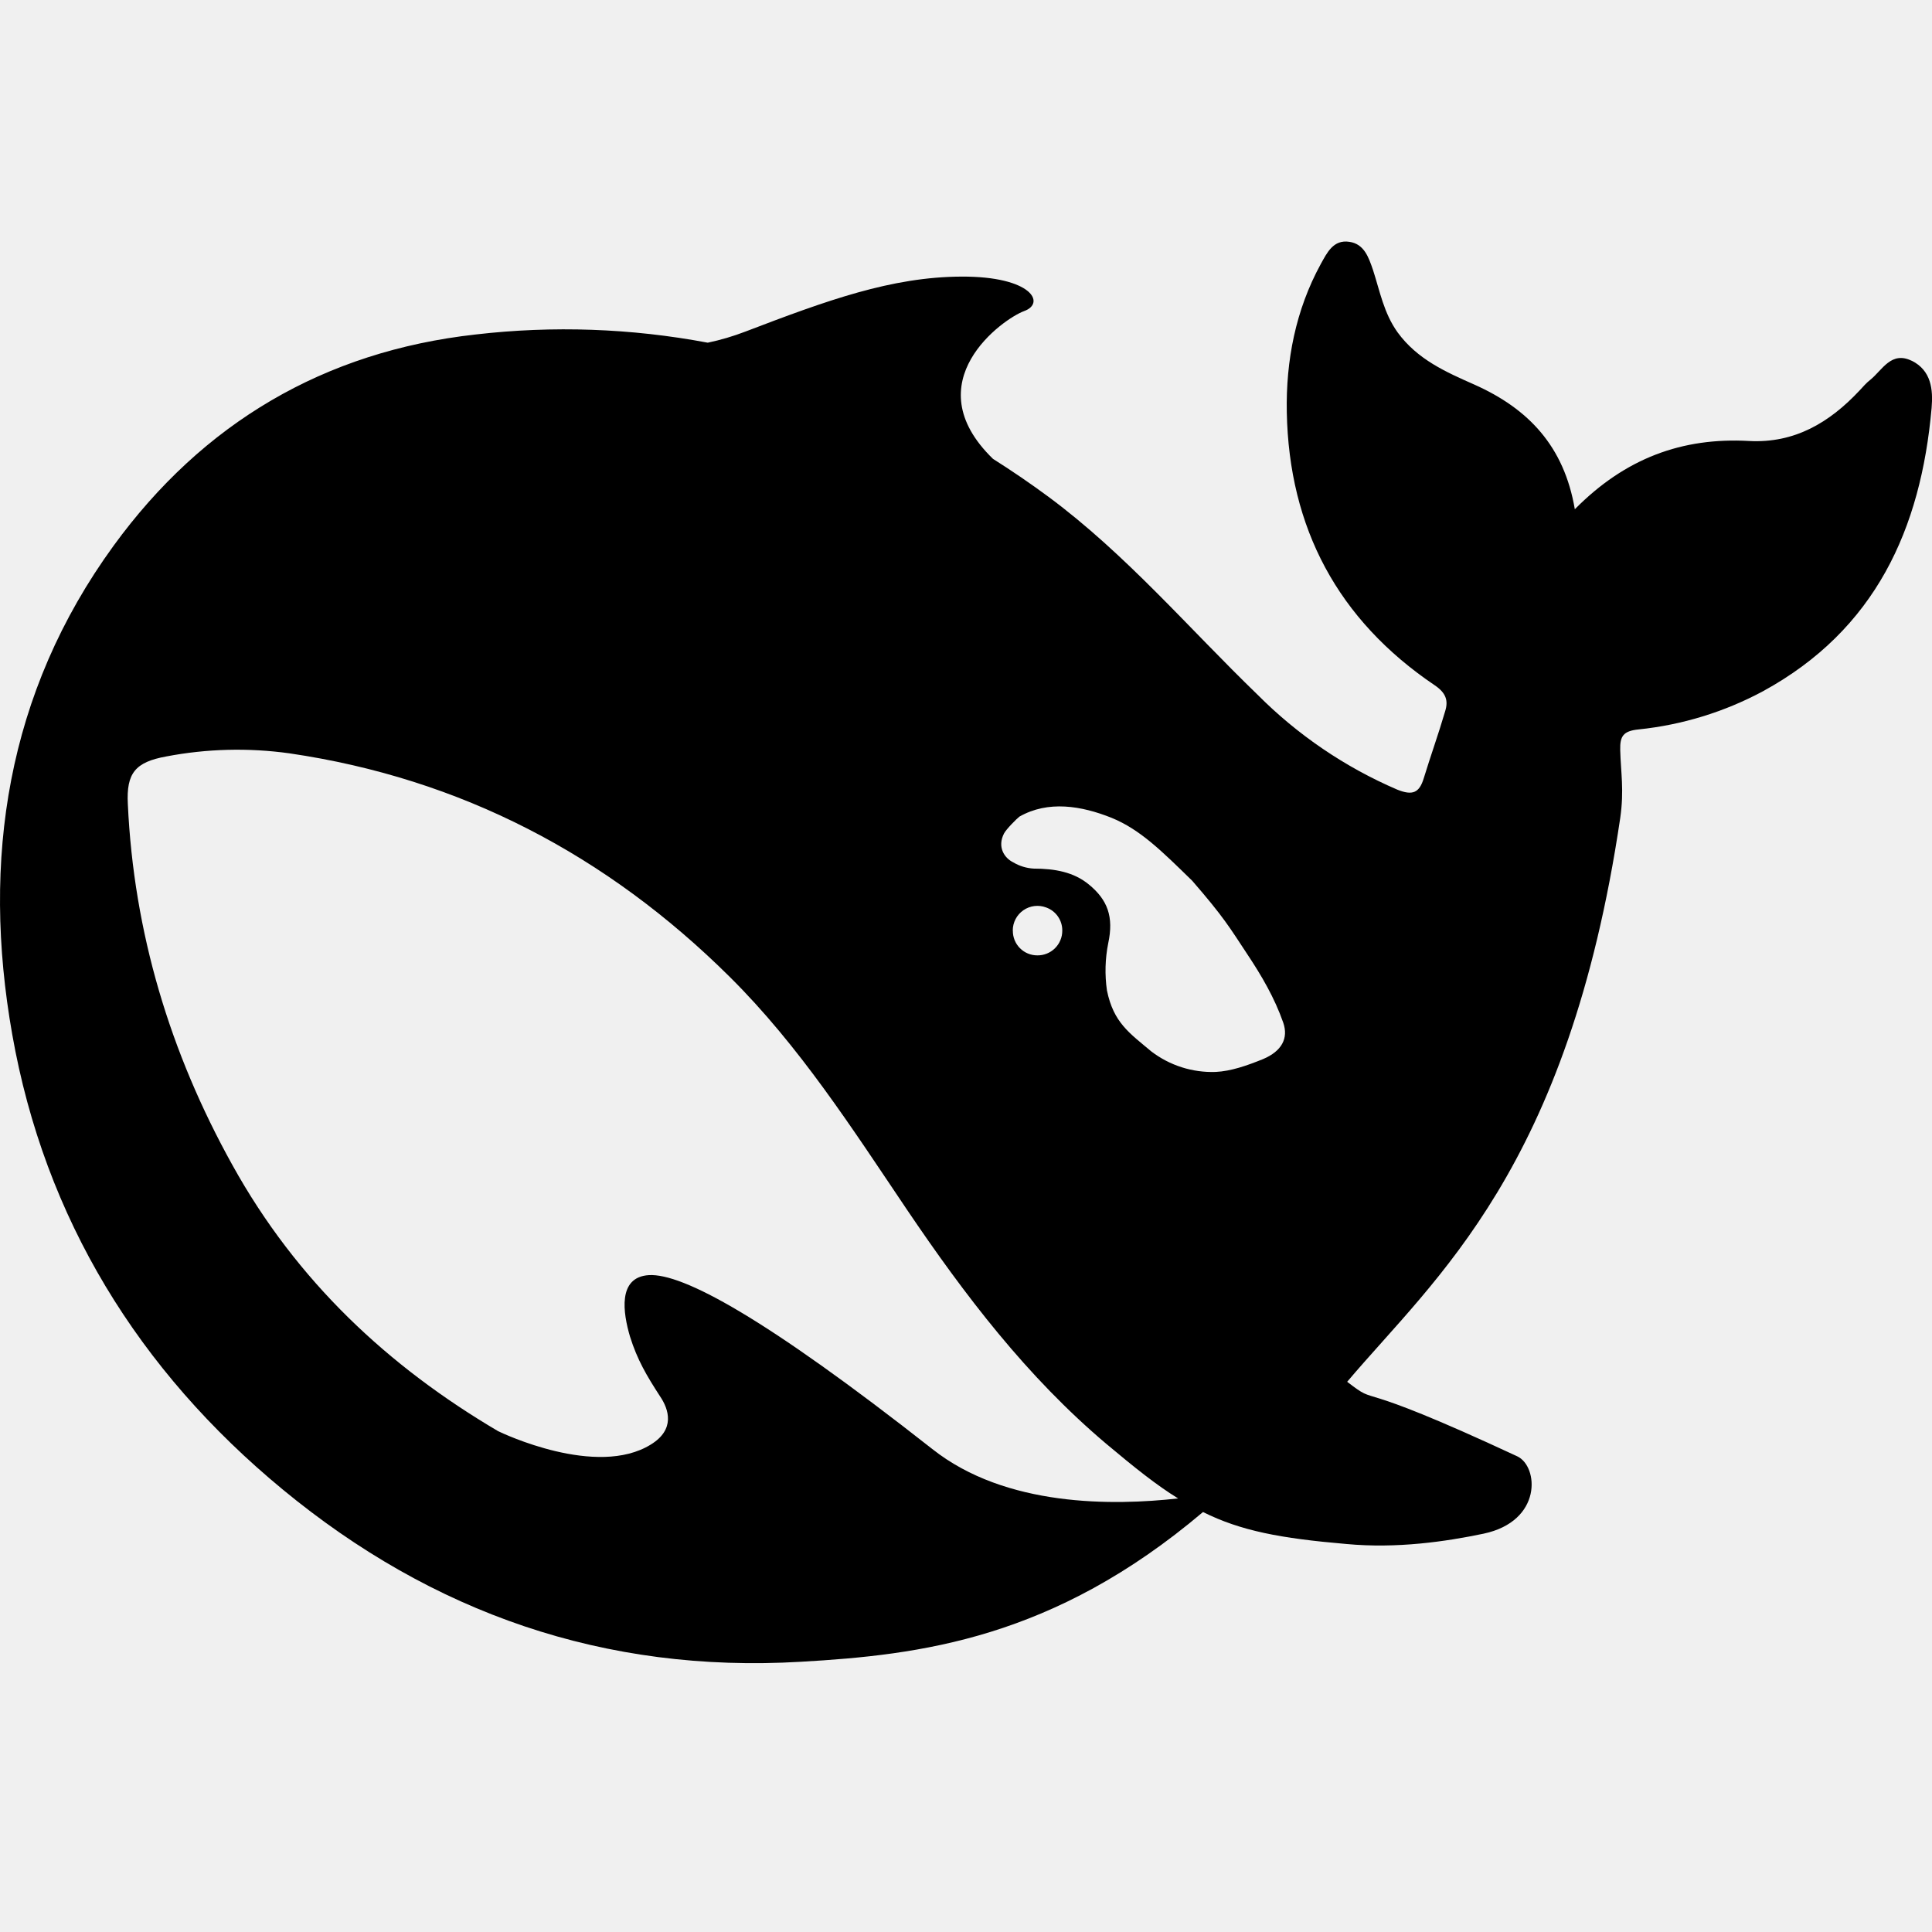
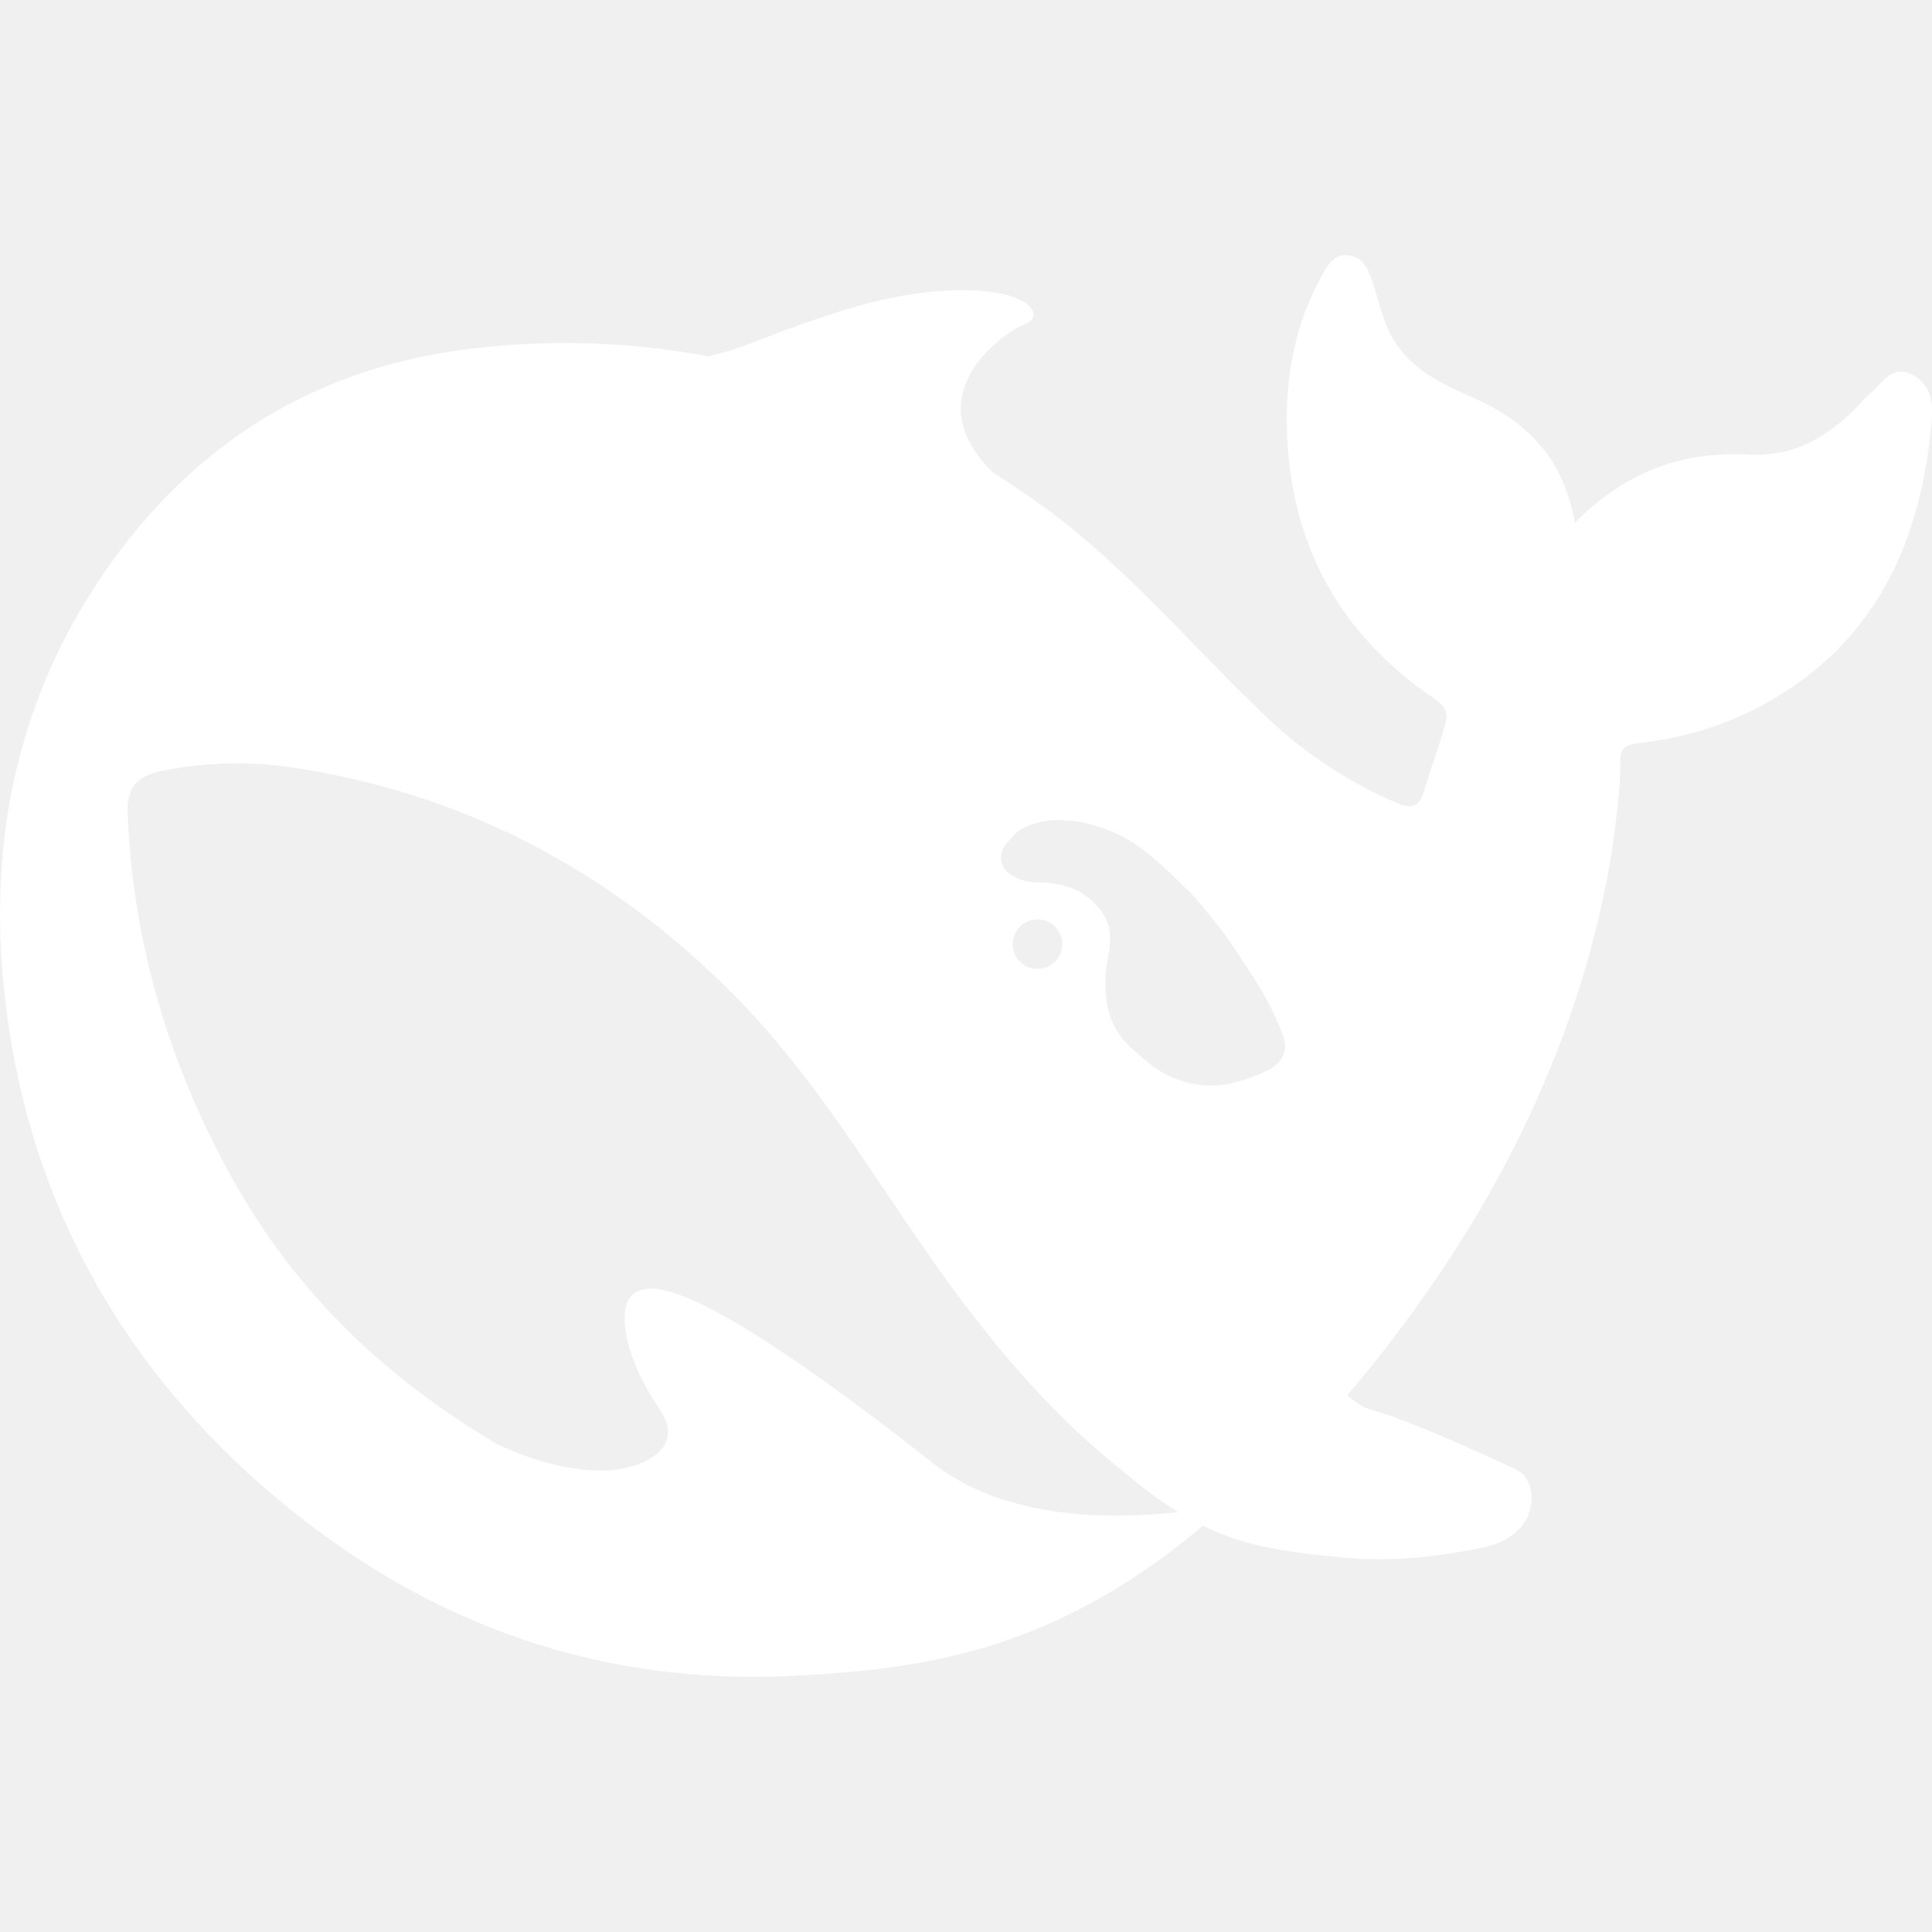
- <svg xmlns="http://www.w3.org/2000/svg" fill="currentColor" fill-rule="evenodd" height="1em" style="flex:none;line-height:1" viewBox="0 0 24 24" width="1em">
-   <path d="M23.748 4.482c-.254-.124-.364.113-.512.234-.051.039-.094.09-.137.136-.372.397-.806.657-1.373.626-.829-.046-1.537.214-2.163.848-.133-.782-.575-1.248-1.247-1.548-.352-.156-.708-.311-.955-.65-.172-.241-.219-.51-.305-.774-.055-.16-.11-.323-.293-.35-.2-.031-.278.136-.356.276-.313.572-.434 1.202-.422 1.84.027 1.436.633 2.58 1.838 3.393.137.093.172.187.129.323-.082.28-.18.552-.266.833-.055.179-.137.217-.329.14a5.526 5.526 0 01-1.736-1.18c-.857-.828-1.631-1.742-2.597-2.458a11.365 11.365 0 00-.689-.471c-.985-.957.13-1.743.388-1.836.27-.098.093-.432-.779-.428-.872.004-1.67.295-2.687.684a3.055 3.055 0 01-.465.137 9.597 9.597 0 00-2.883-.102c-1.885.21-3.39 1.102-4.497 2.623C.082 8.606-.231 10.684.152 12.85c.403 2.284 1.569 4.175 3.36 5.653 1.858 1.533 3.997 2.284 6.438 2.14 1.482-.085 3.133-.284 4.994-1.86.47.234.962.327 1.78.397.63.059 1.236-.03 1.705-.128.735-.156.684-.837.419-.961-2.155-1.004-1.682-.595-2.113-.926 1.096-1.296 2.746-2.642 3.392-7.003.05-.347.007-.565 0-.845-.004-.17.035-.237.23-.256a4.173 4.173 0 001.545-.475c1.396-.763 1.96-2.015 2.093-3.517.02-.23-.004-.467-.247-.588zM11.581 18c-2.089-1.642-3.102-2.183-3.52-2.16-.392.024-.321.471-.235.763.09.288.207.486.371.739.114.167.192.416-.113.603-.673.416-1.842-.14-1.897-.167-1.361-.802-2.5-1.86-3.301-3.307-.774-1.393-1.224-2.887-1.298-4.482-.02-.386.093-.522.477-.592a4.696 4.696 0 011.529-.039c2.132.312 3.946 1.265 5.468 2.774.868.86 1.525 1.887 2.202 2.891.72 1.066 1.494 2.082 2.48 2.914.348.292.625.514.891.677-.802.09-2.14.11-3.054-.614zm1-6.44a.306.306 0 01.415-.287.302.302 0 01.2.288.306.306 0 01-.31.307.303.303 0 01-.304-.308zm3.11 1.596c-.2.081-.399.151-.59.16a1.245 1.245 0 01-.798-.254c-.274-.23-.47-.358-.552-.758a1.73 1.73 0 01.016-.588c.07-.327-.008-.537-.239-.727-.187-.156-.426-.199-.688-.199a.559.559 0 01-.254-.078c-.11-.054-.2-.19-.114-.358.028-.054.16-.186.192-.21.356-.202.767-.136 1.146.016.352.144.618.408 1.001.782.391.451.462.576.685.914.176.265.336.537.445.848.067.195-.019.354-.25.452z" />
+ <svg xmlns="http://www.w3.org/2000/svg" fill="#ffffff" role="img" viewBox="0 0 24 24">
+   <path d="M23.748 4.651c-.254-.124-.364.113-.512.233-.051.04-.094.09-.137.137-.372.397-.806.657-1.373.626-.829-.046-1.537.214-2.163.848-.133-.782-.575-1.248-1.247-1.548-.352-.155-.708-.311-.955-.65-.172-.24-.219-.509-.305-.774-.055-.16-.11-.323-.293-.35-.2-.031-.278.136-.356.276-.313.572-.434 1.202-.422 1.84.027 1.436.633 2.58 1.838 3.393.137.094.172.187.129.323-.082.28-.18.553-.266.833-.055.179-.137.218-.328.14a5.5 5.5 0 0 1-1.737-1.179c-.857-.828-1.631-1.743-2.597-2.46a12 12 0 0 0-.689-.47c-.985-.957.13-1.743.387-1.836.27-.098.094-.433-.778-.428-.872.003-1.67.295-2.687.685a3 3 0 0 1-.465.136 9.6 9.6 0 0 0-2.883-.101c-1.885.21-3.39 1.1-4.497 2.622C.082 8.776-.231 10.854.152 13.02c.403 2.284 1.568 4.175 3.36 5.653 1.857 1.533 3.997 2.284 6.438 2.14 1.482-.085 3.132-.284 4.994-1.86.47.234.962.328 1.78.398.629.058 1.235-.031 1.705-.129.735-.155.684-.836.418-.961-2.155-1.004-1.682-.595-2.112-.926 1.095-1.295 2.768-3.598 3.284-6.733.05-.346.115-.834.108-1.114-.004-.171.035-.238.23-.257a4.2 4.2 0 0 0 1.545-.475c1.397-.763 1.96-2.016 2.093-3.517.02-.23-.004-.467-.247-.588M11.58 18.168c-2.088-1.642-3.101-2.183-3.52-2.16-.39.024-.32.472-.234.763.09.288.207.487.371.74.114.167.192.416-.113.603-.673.416-1.842-.14-1.897-.168-1.361-.801-2.5-1.86-3.301-3.306-.775-1.393-1.225-2.888-1.299-4.482-.02-.385.094-.522.477-.592a4.7 4.7 0 0 1 1.53-.038c2.131.311 3.946 1.264 5.467 2.774.868.86 1.525 1.887 2.202 2.89.72 1.066 1.494 2.082 2.48 2.915.348.291.626.513.892.677-.802.09-2.14.109-3.055-.615zm1.001-6.44a.306.306 0 0 1 .415-.287.3.3 0 0 1 .113.074.3.3 0 0 1 .086.214c0 .17-.136.307-.308.307a.303.303 0 0 1-.306-.307m3.11 1.596c-.2.081-.4.151-.591.16a1.25 1.25 0 0 1-.798-.254c-.274-.23-.47-.358-.551-.758a1.7 1.7 0 0 1 .015-.588c.07-.327-.007-.537-.238-.727-.188-.156-.426-.199-.689-.199a.6.6 0 0 1-.254-.078.253.253 0 0 1-.114-.358 1 1 0 0 1 .192-.21c.356-.202.767-.136 1.146.016.352.144.618.408 1.001.782.392.451.462.576.685.915.176.264.336.536.446.848.066.194-.02.353-.25.45" />
</svg>
